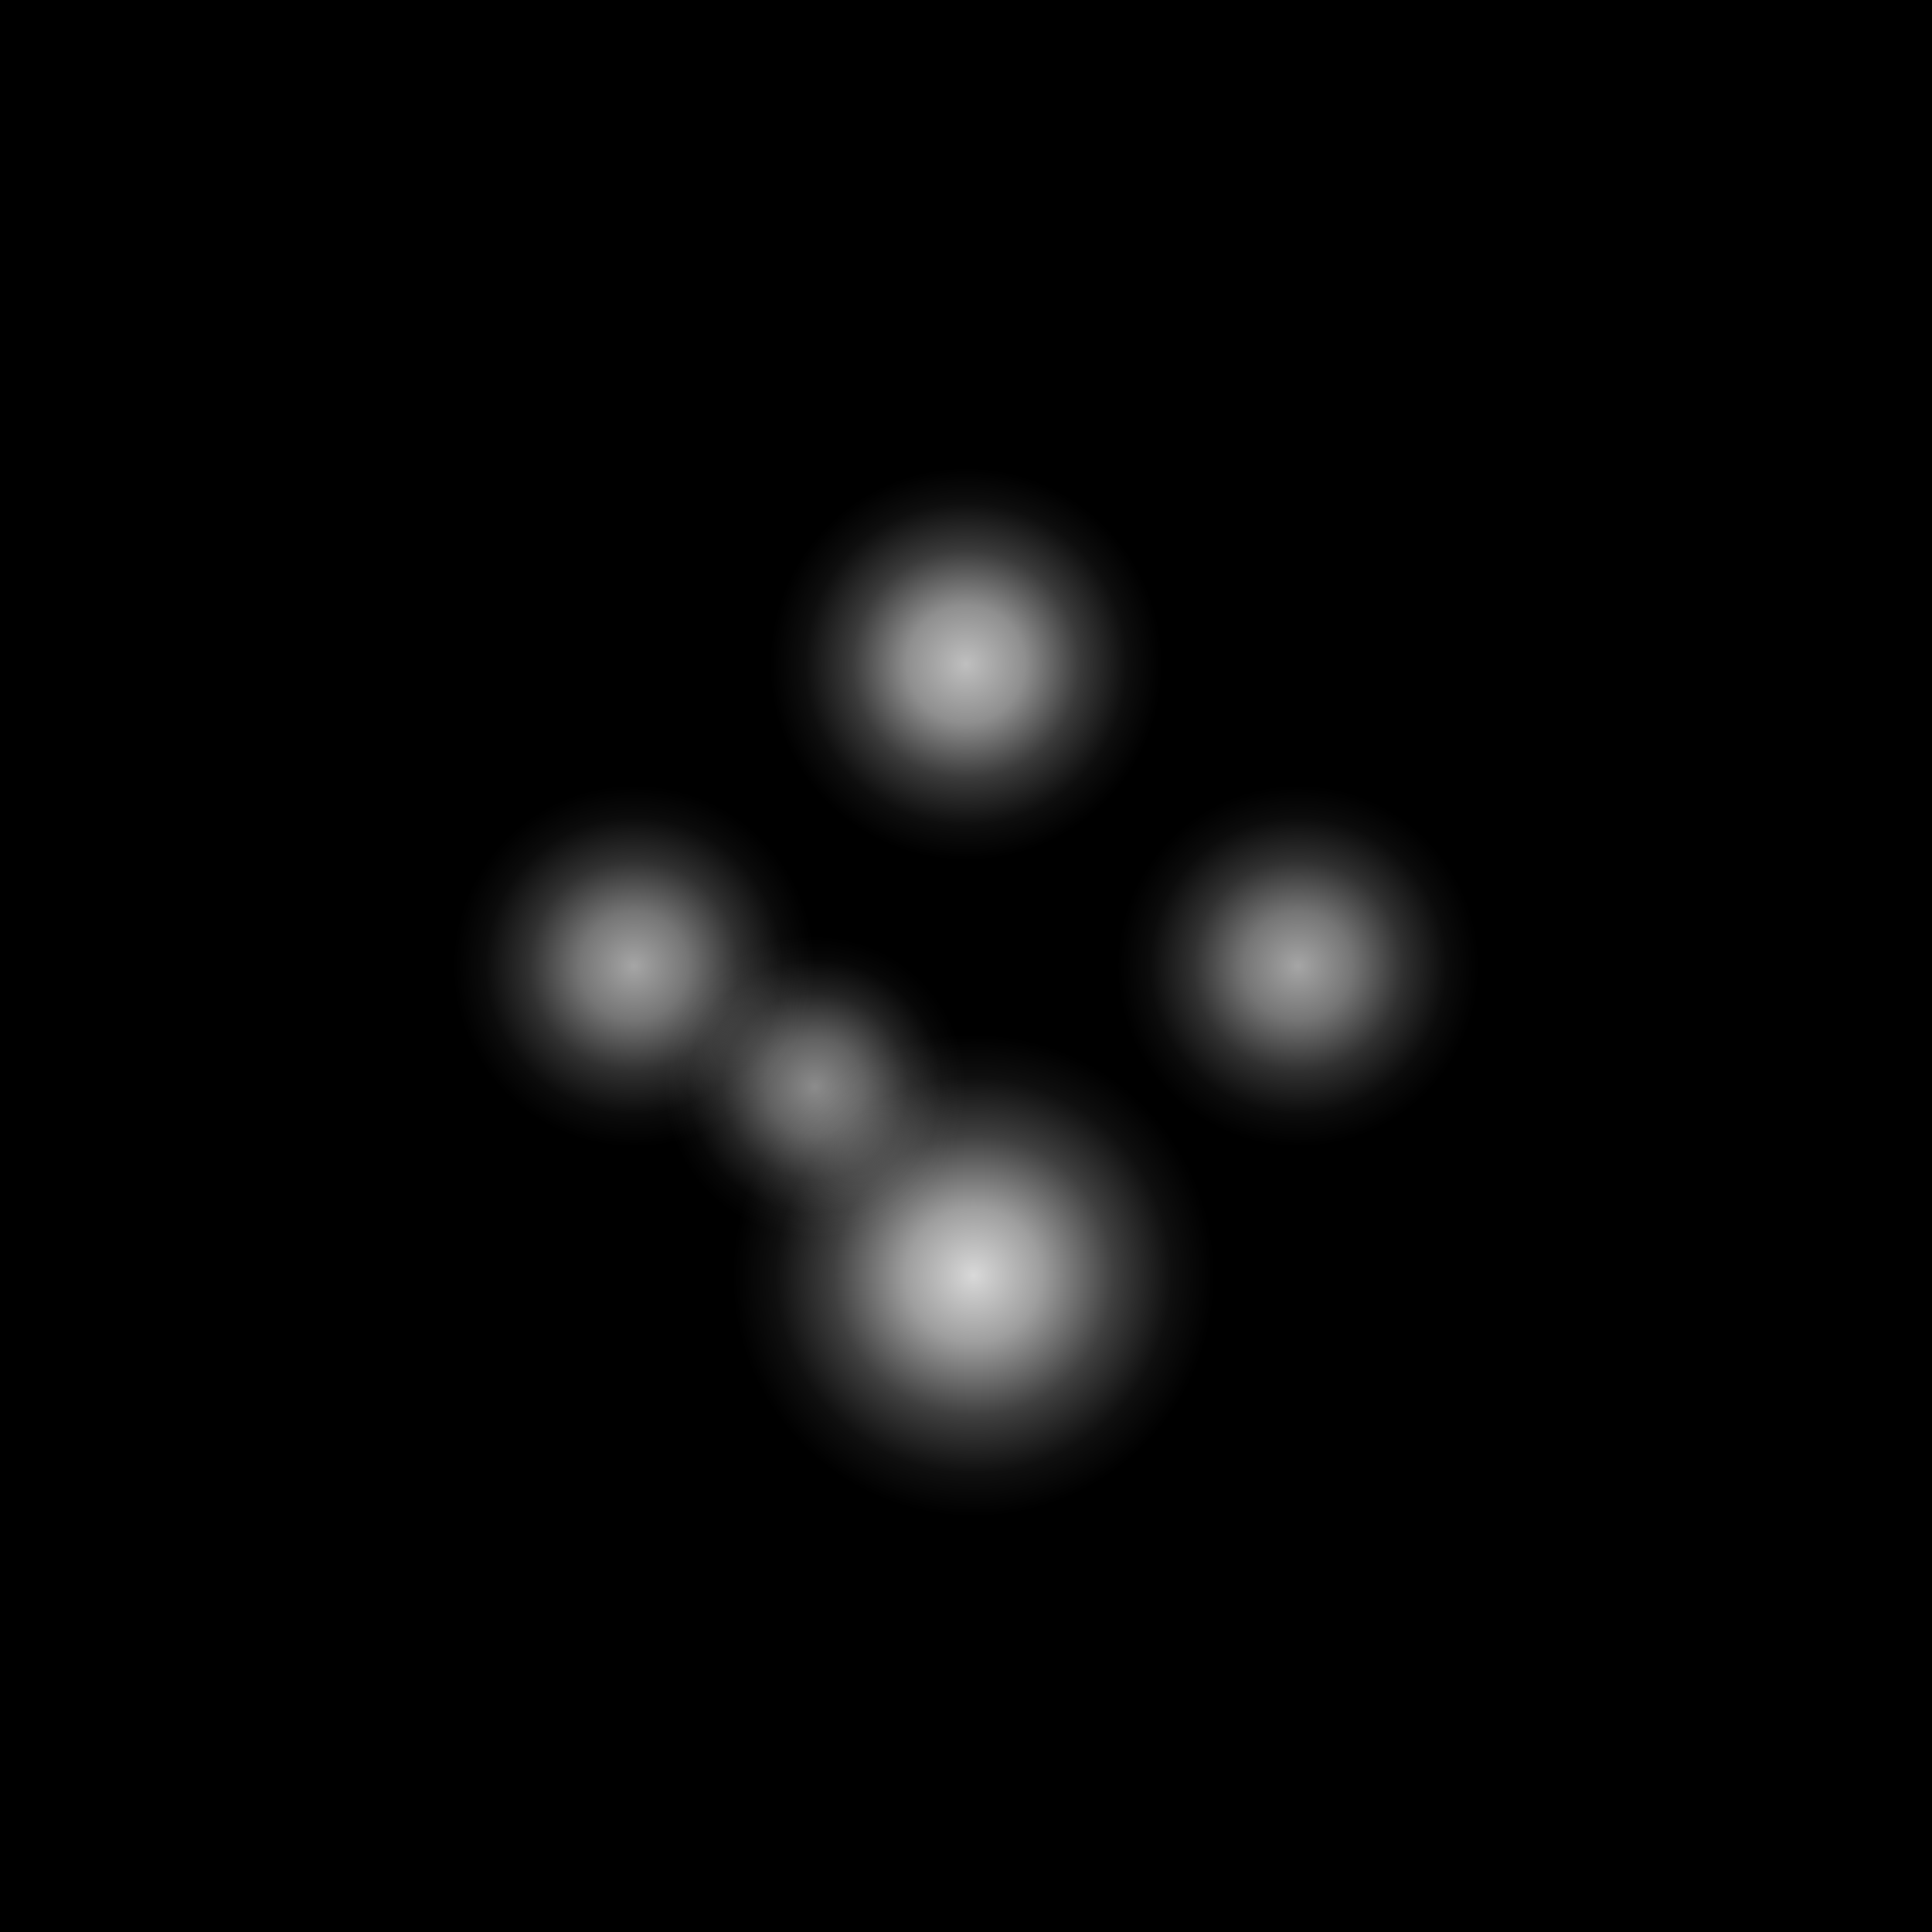
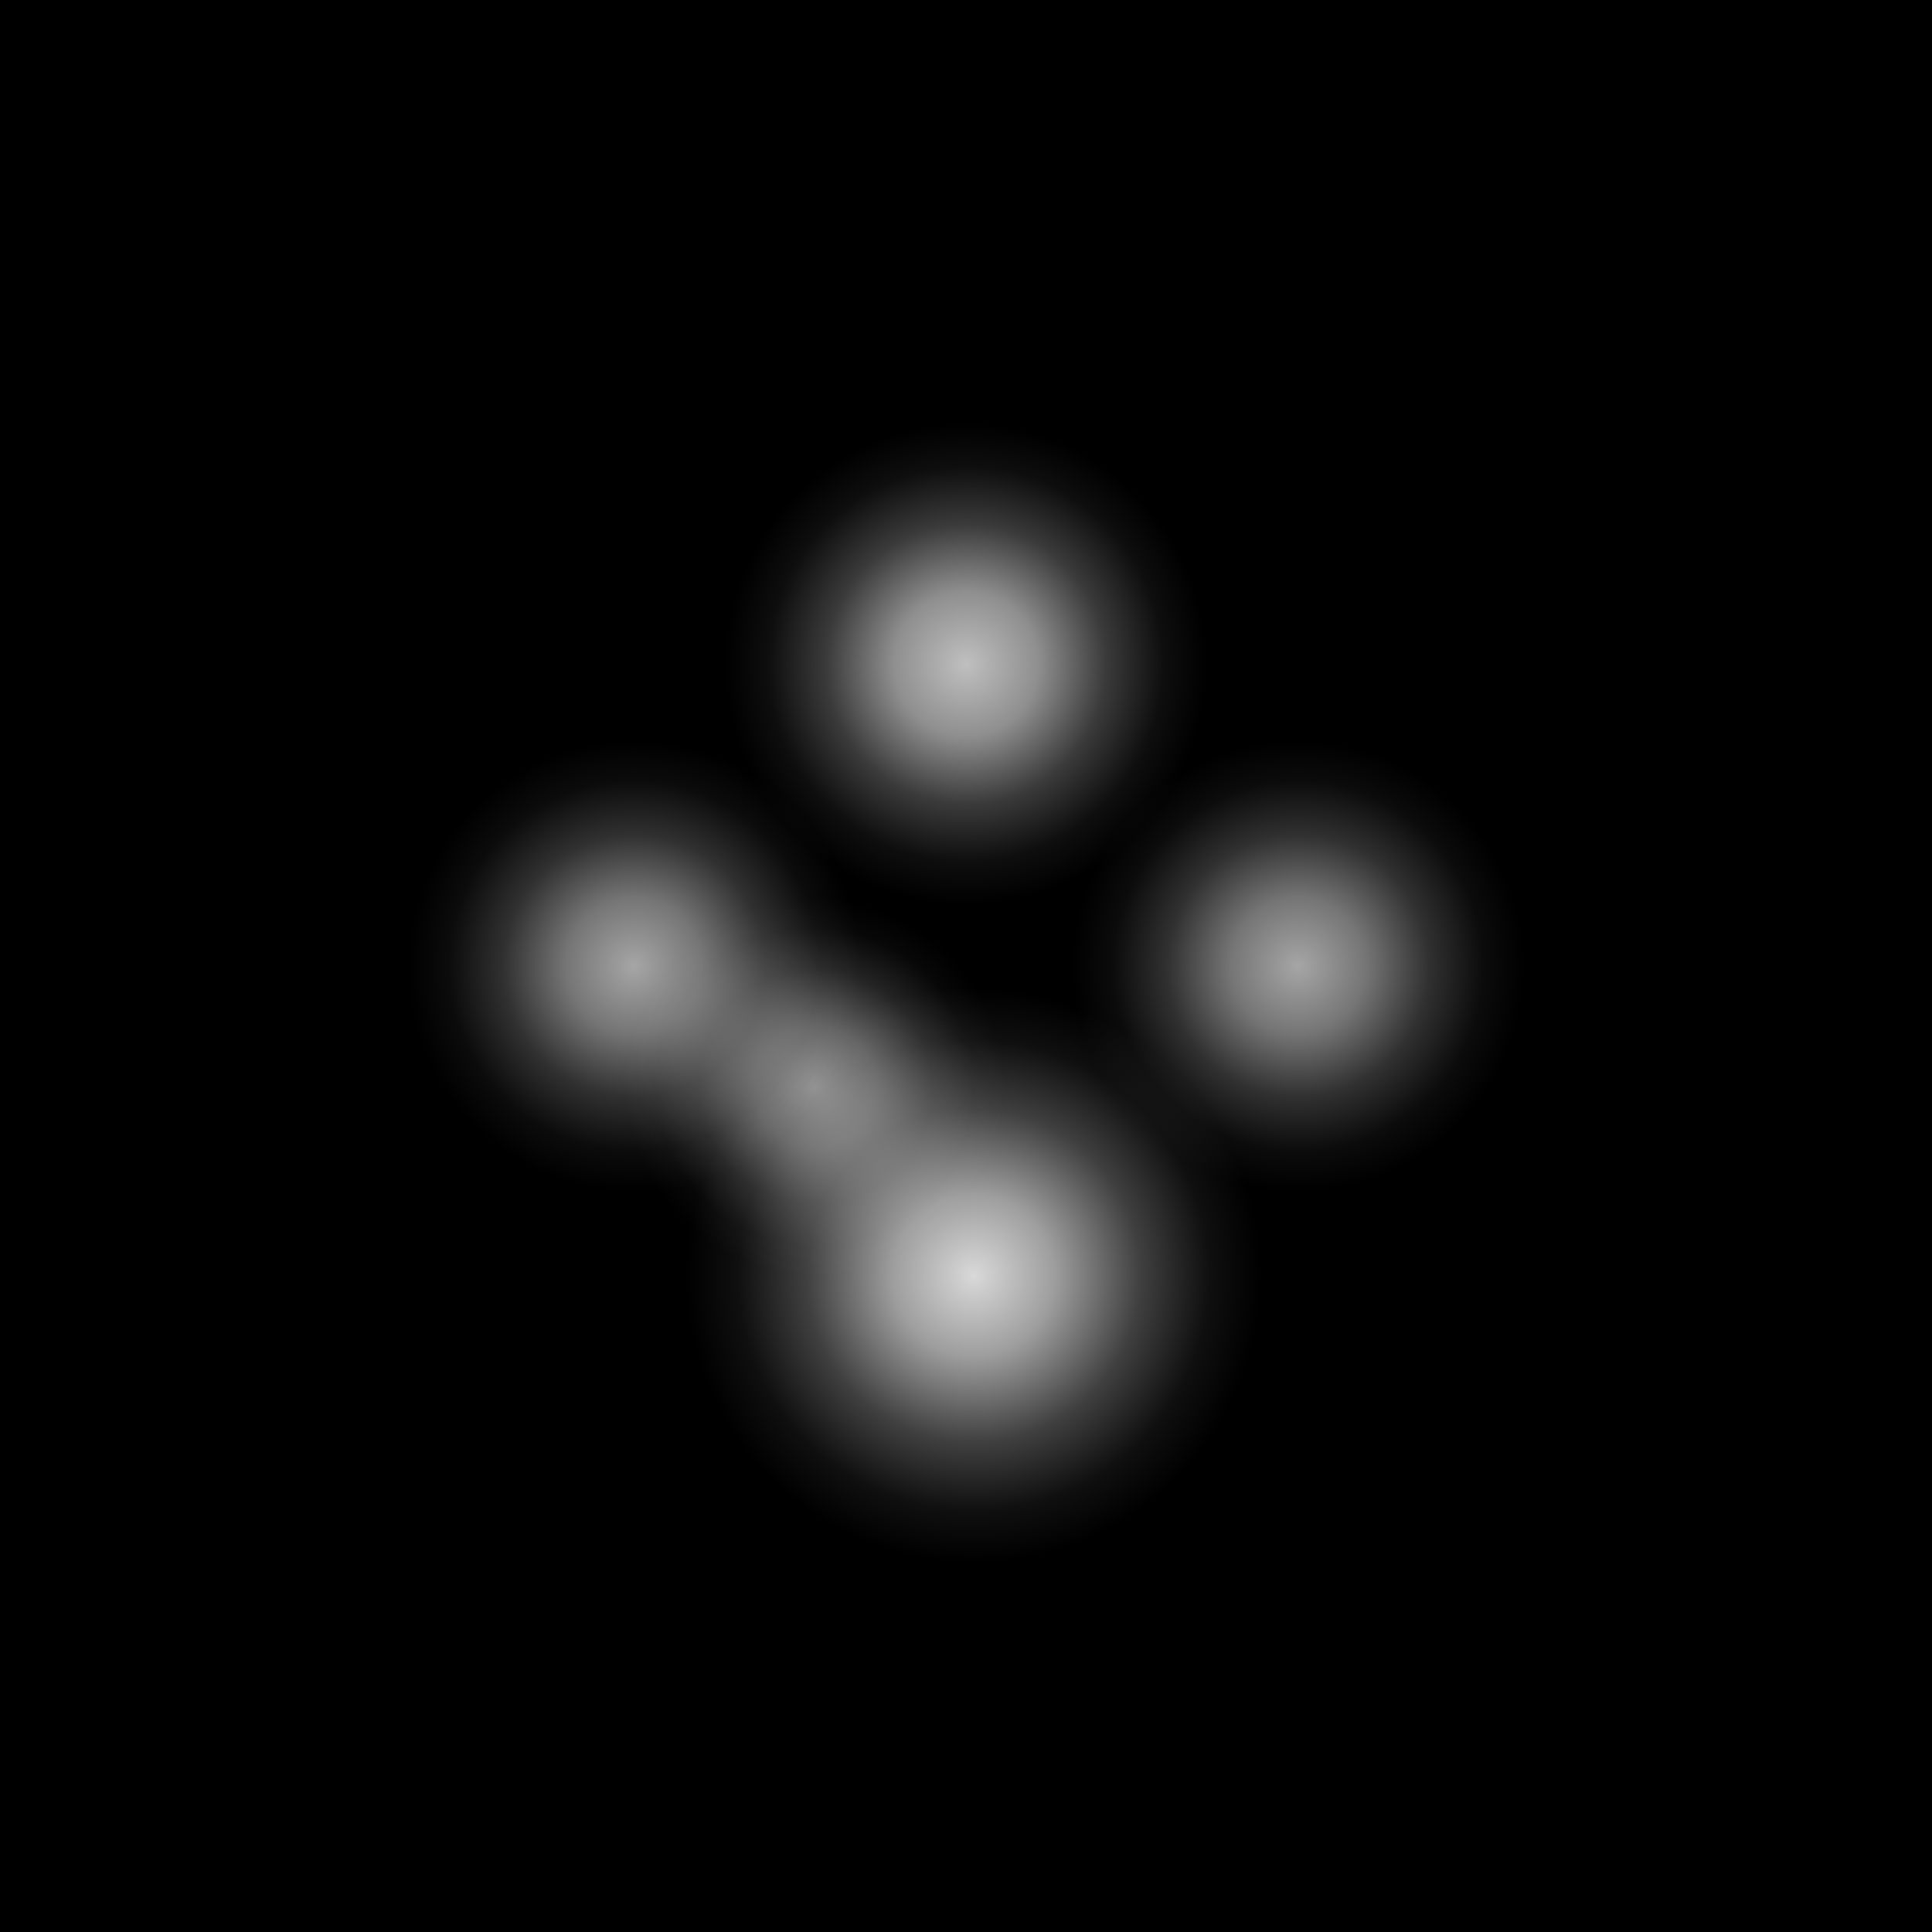
<svg xmlns="http://www.w3.org/2000/svg" width="256" height="256" viewBox="0 0 64 64">
  <defs>
    <radialGradient id="top">
      <stop offset="0" stop-color="#fff" stop-opacity=".75" />
      <stop offset=".3" stop-color="#fff" stop-opacity=".56" />
      <stop offset=".58" stop-color="#fff" stop-opacity=".23" />
      <stop offset=".82" stop-color="#fff" stop-opacity=".055" />
      <stop offset="1" stop-color="#fff" stop-opacity="0" />
    </radialGradient>
    <radialGradient id="side">
      <stop offset="0" stop-color="#fff" stop-opacity=".65" />
      <stop offset=".3" stop-color="#fff" stop-opacity=".46" />
      <stop offset=".58" stop-color="#fff" stop-opacity=".19" />
      <stop offset=".82" stop-color="#fff" stop-opacity=".045" />
      <stop offset="1" stop-color="#fff" stop-opacity="0" />
    </radialGradient>
    <radialGradient id="inner">
      <stop offset="0" stop-color="#fff" stop-opacity=".55" />
      <stop offset=".32" stop-color="#fff" stop-opacity=".38" />
      <stop offset=".62" stop-color="#fff" stop-opacity=".14" />
      <stop offset=".84" stop-color="#fff" stop-opacity=".03" />
      <stop offset="1" stop-color="#fff" stop-opacity="0" />
    </radialGradient>
    <radialGradient id="panel">
      <stop offset="0" stop-color="#fff" stop-opacity=".85" />
      <stop offset=".28" stop-color="#fff" stop-opacity=".62" />
      <stop offset=".58" stop-color="#fff" stop-opacity=".25" />
      <stop offset=".82" stop-color="#fff" stop-opacity=".06" />
      <stop offset="1" stop-color="#fff" stop-opacity="0" />
    </radialGradient>
  </defs>
  <rect width="64" height="64" fill="#000" />
-   <circle cx="32" cy="22" r="6.5" fill="url(#top)" />
-   <circle cx="21" cy="32" r="6" fill="url(#side)" />
-   <circle cx="43" cy="32" r="6" fill="url(#side)" />
-   <circle cx="27" cy="36" r="5" fill="url(#inner)" />
-   <circle cx="32.25" cy="42.25" r="8" fill="url(#panel)" />
+   <circle cx="32" cy="22" r="8" fill="url(#top)" />
+   <circle cx="21" cy="32" r="7.5" fill="url(#side)" />
+   <circle cx="43" cy="32" r="7.5" fill="url(#side)" />
+   <circle cx="27" cy="36" r="6.25" fill="url(#inner)" />
+   <circle cx="32.25" cy="42.25" r="9.5" fill="url(#panel)" />
</svg>
